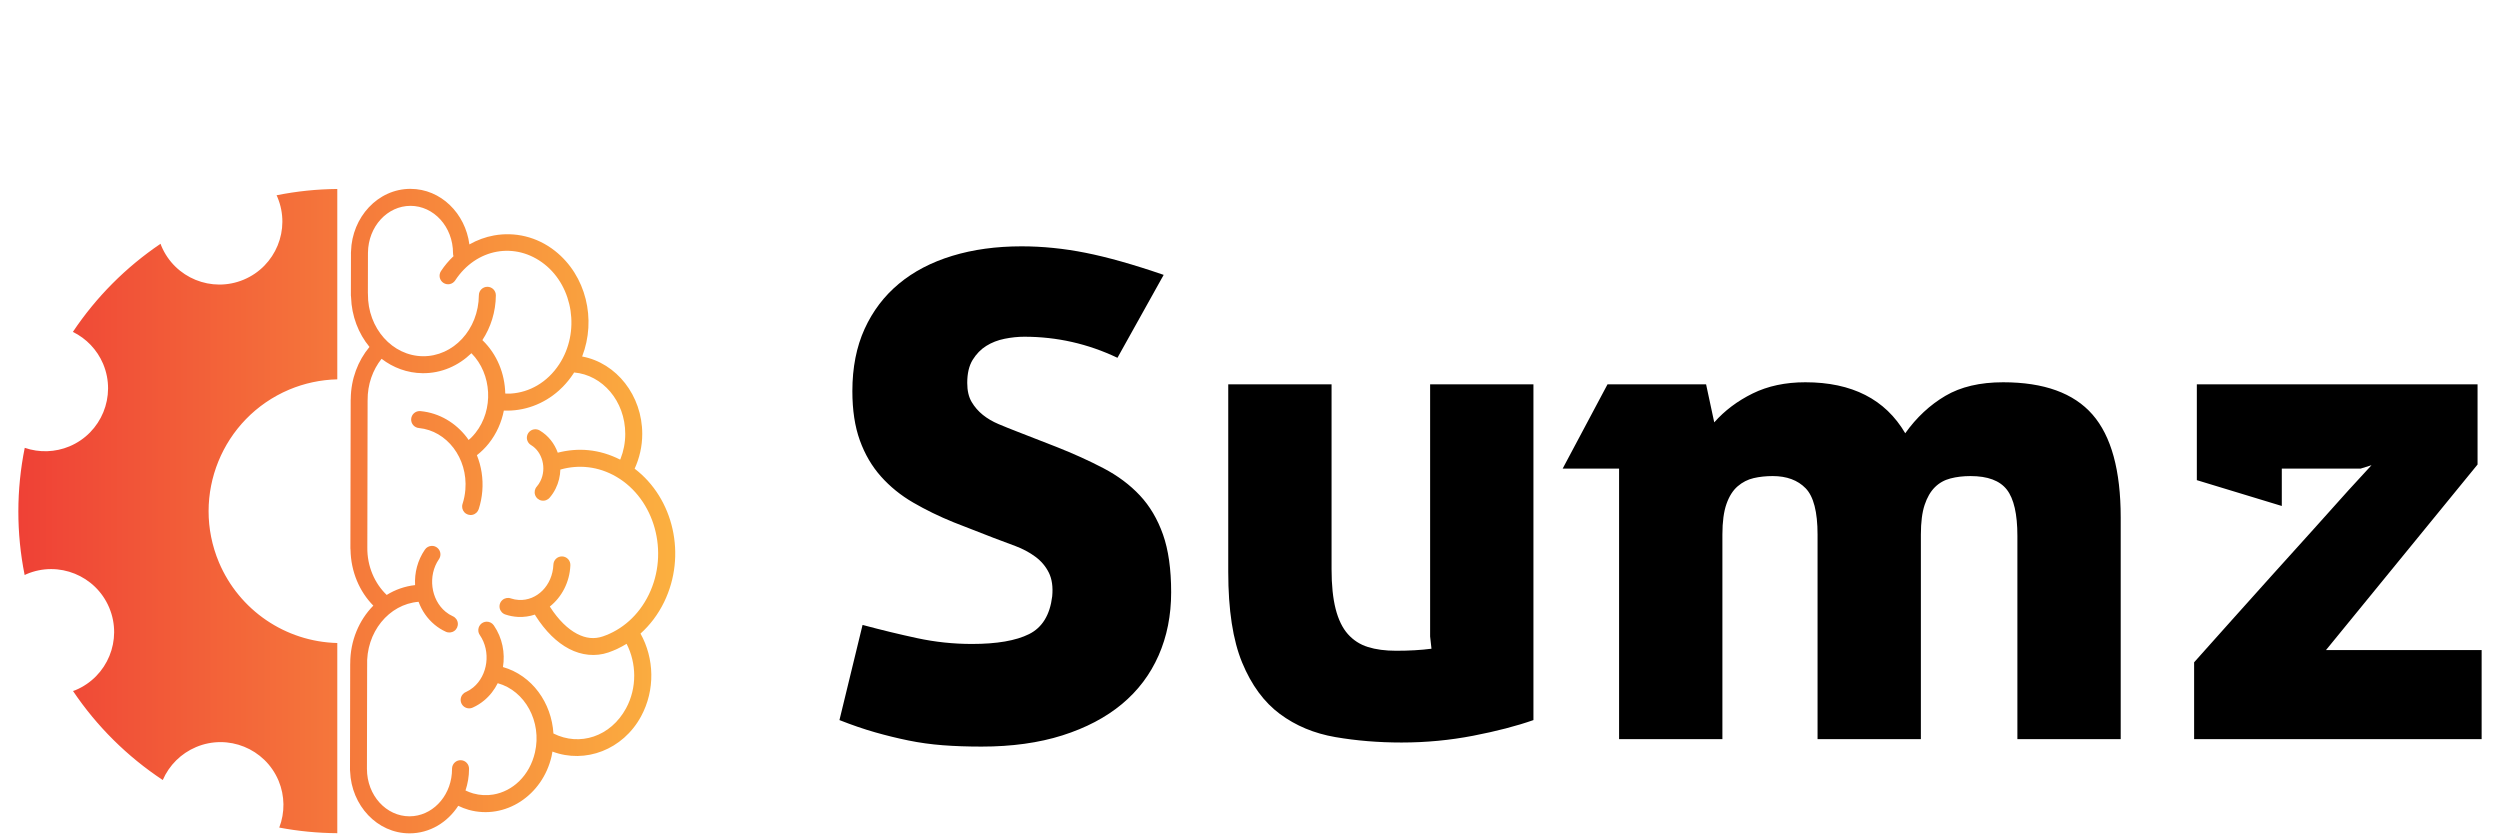
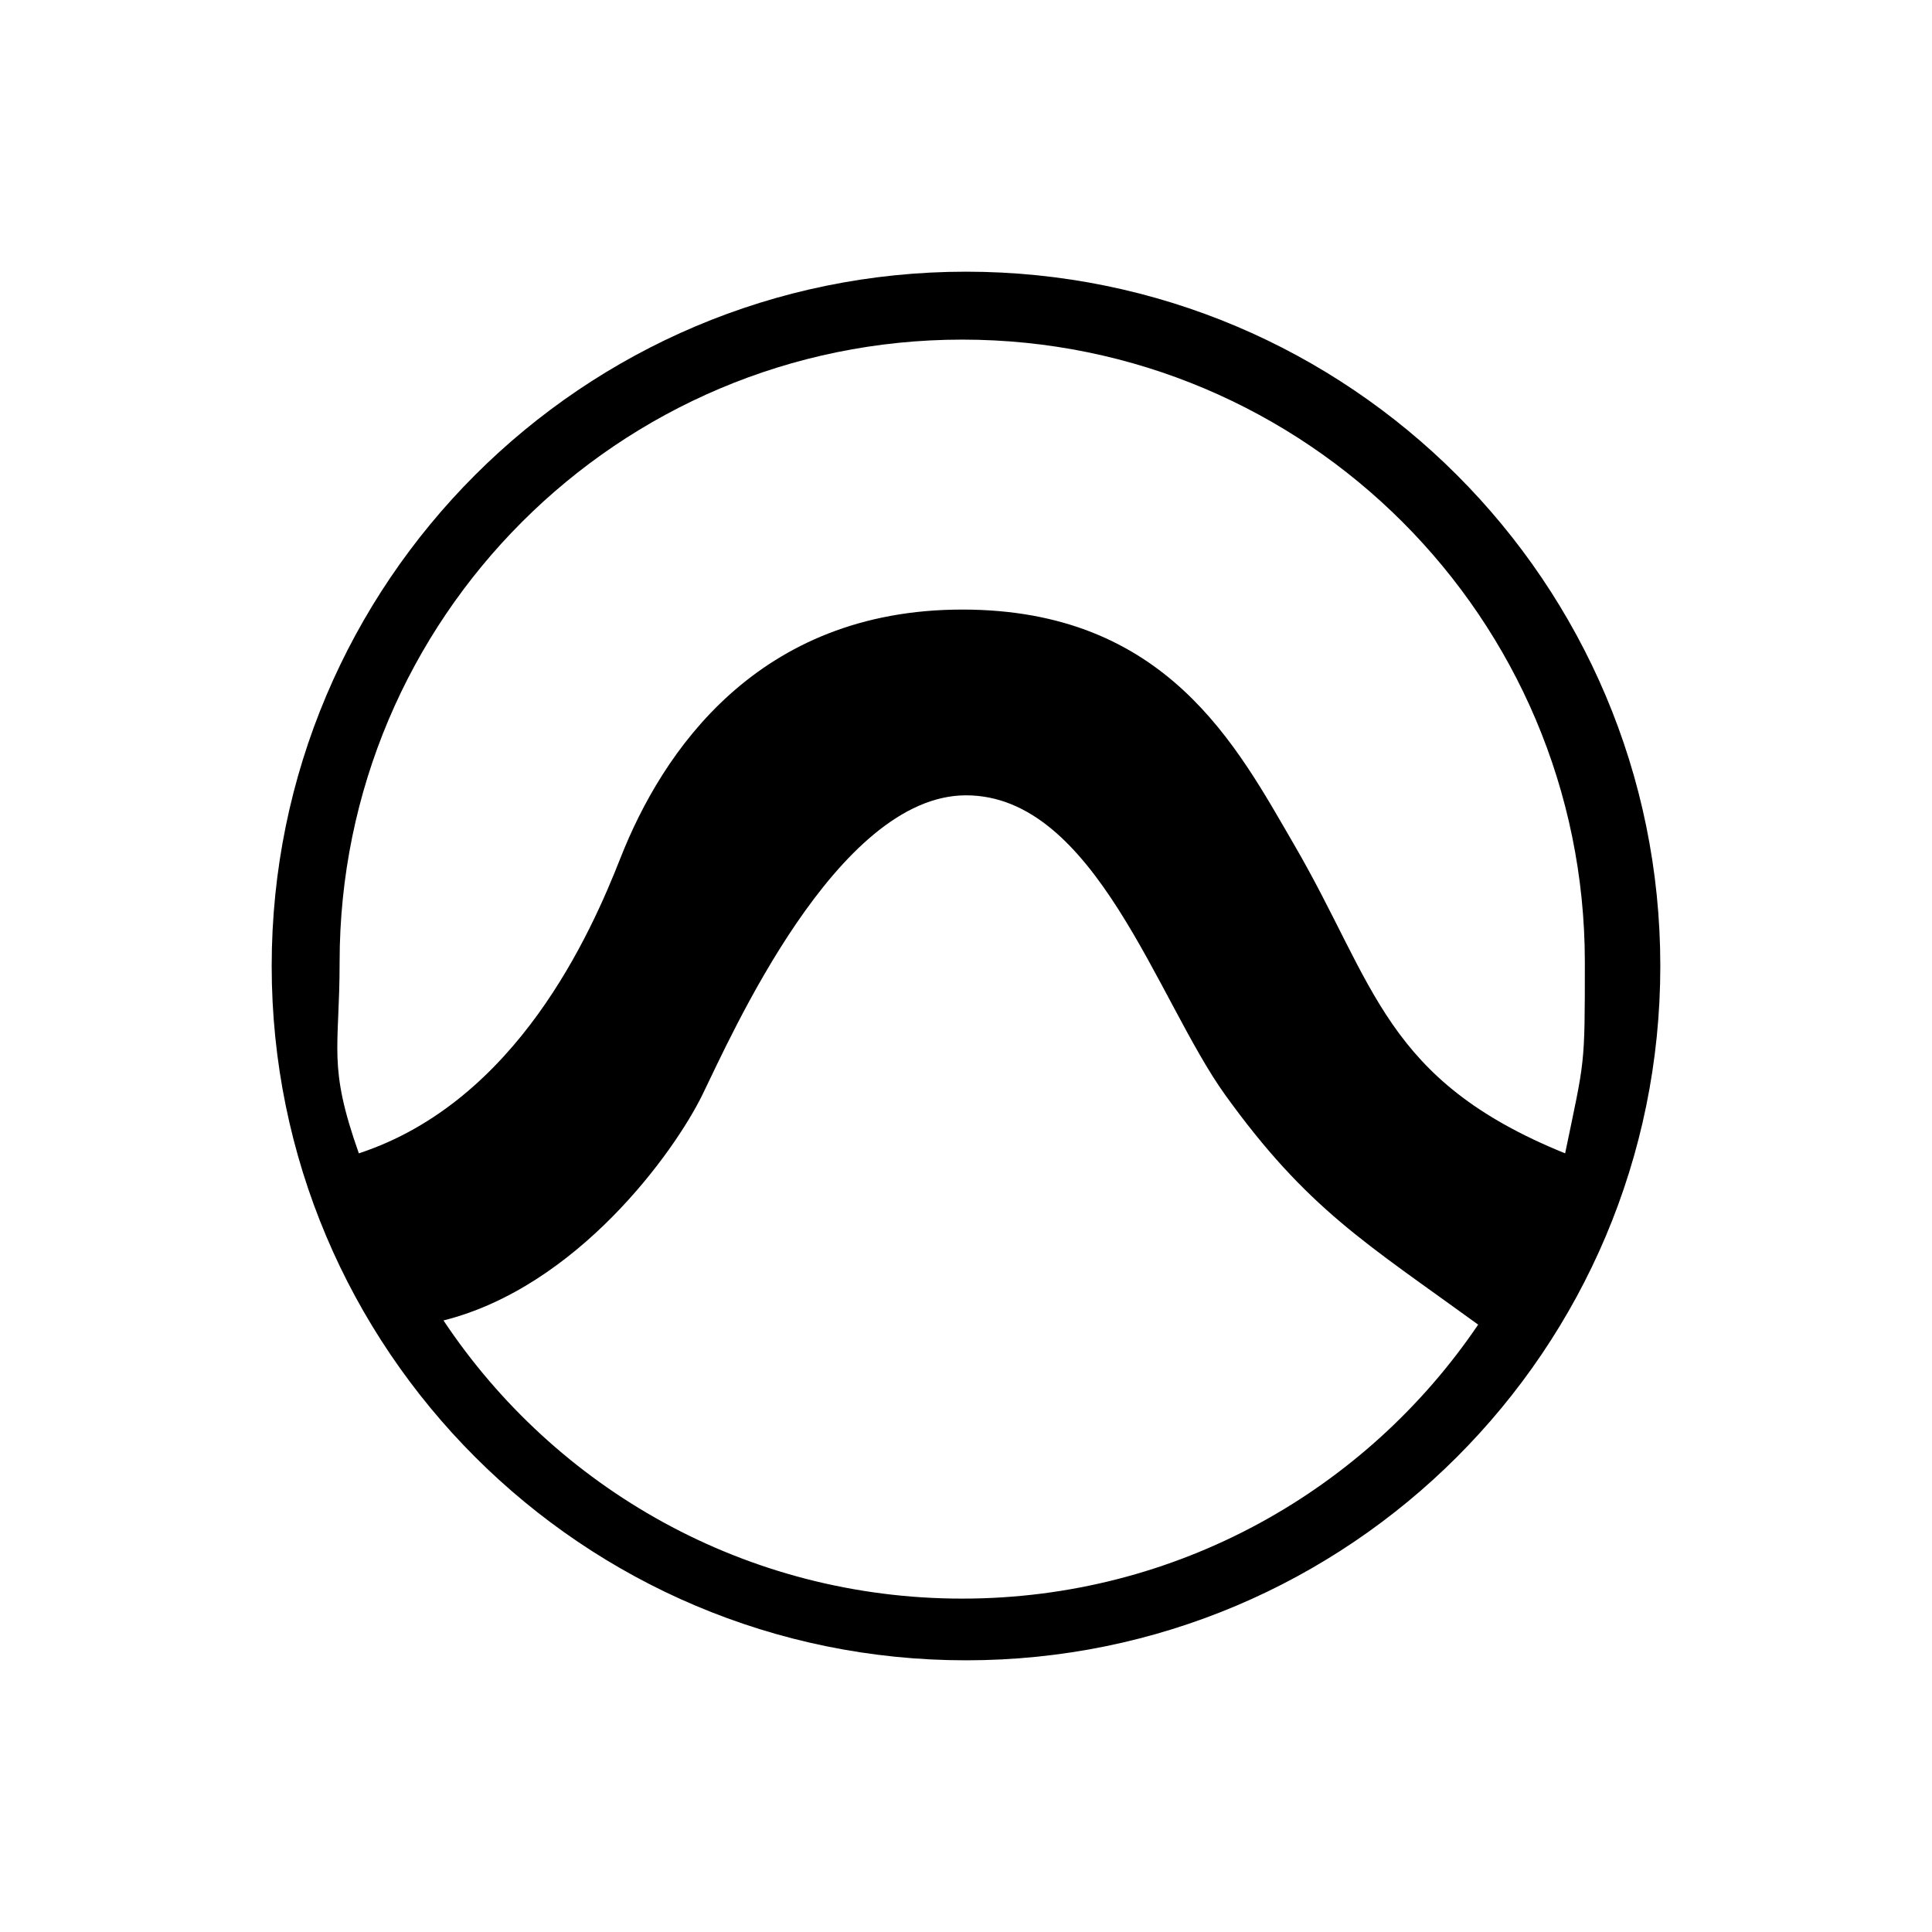
- <svg xmlns="http://www.w3.org/2000/svg" width="90" height="30" viewBox="0 0 300 101.491" class="css-1j8o68f" version="1.1" id="svg12">
-   <defs id="SvgjsDefs10989">
-     <linearGradient id="SvgjsLinearGradient10994">
-       <stop id="SvgjsStop10995" stop-color="#ef4136" offset="0" />
-       <stop id="SvgjsStop10996" stop-color="#fbb040" offset="1" />
-     </linearGradient>
-   </defs>
-   <g id="SvgjsG10990" featurekey="hmhgWD-0" transform="matrix(0.827779,0,0,0.827779,-1.498085,20.44879)" fill="url(#SvgjsLinearGradient10994)">
-     <path d="m59.5 3.082c-4.795 0-8.602 4.16-8.746 9.193a1.25 1.25 0 0 0-0.01 0.16v0.051 0.002c-2.12e-4 0.027-0.004 0.053-0.004 0.08a1.25 1.25 0 0 0 0.004 0.125l-0.012 6.062a1.25 1.25 0 0 0 0.027 0.27 1.25 1.25 0 0 0 0 0.006c0.088 2.786 1.089 5.342 2.709 7.309-1.697 2.033-2.723 4.707-2.754 7.625a1.25 1.25 0 0 0-0.012 0.18l-0.041 21.643a1.25 1.25 0 0 0 0 0.008c-3.4e-5 0.003 3.3e-5 0.005 0 0.008v0.164a1.25 1.25 0 0 0 0.018 0.215 1.25 1.25 0 0 0 0 0.008c0.058 3.216 1.313 6.136 3.356 8.213-2.113 2.135-3.4 5.177-3.398 8.484v0.002a1.25 1.25 0 0 0-0.006 0.121l-0.029 15.393a1.25 1.25 0 0 0 0 0.014c0 0.002-1e-6 0.004 0 0.006v0.156a1.25 1.25 0 0 0 0.018 0.225c0.189 4.991 3.977 9.1 8.742 9.1 2.987 0 5.589-1.618 7.166-4.051 0.492 0.234 1 0.442 1.537 0.592 5.393 1.499 10.865-2.125 12.193-7.873 0.054-0.233 0.09-0.466 0.129-0.699 4.827 1.821 10.372-0.265 13.033-5.17 2.117-3.903 1.951-8.559-0.076-12.191 1.391-1.247 2.581-2.804 3.471-4.631 3.343-6.865 1.417-15.253-4.334-19.629 0.706-1.55 1.119-3.279 1.119-5.115 0-5.654-3.788-10.445-8.842-11.391 2.112-5.442 0.607-11.91-4.006-15.543-2.675-2.106-5.914-2.814-8.961-2.268-1.26 0.226-2.482 0.678-3.623 1.322-0.591-4.563-4.201-8.174-8.668-8.174zm-10.766 0.018a47.453 47.453 0 0 0-8.94 0.928l0.006 0.004 0.002 0.002a9.264 9.264 0 0 1 0.111 0.238l0.025 0.062a9.264 9.264 0 0 1-4.973 12.109 9.264 9.264 0 0 1-12.115-4.951 9.264 9.264 0 0 1-0.121-0.328 47.453 47.453 0 0 0-12.898 12.963 9.264 9.264 0 0 1 4.436 4.674l0.027 0.064a9.264 9.264 0 0 1-4.973 12.107 9.264 9.264 0 0 1-6.574 0.213 47.453 47.453 0 0 0-0.014 18.713 9.264 9.264 0 0 1 0.295-0.139 9.264 9.264 0 0 1 12.133 4.906l0.027 0.064a9.264 9.264 0 0 1-4.973 12.105 9.264 9.264 0 0 1-0.363 0.131 47.453 47.453 0 0 0 13.203 13.094 9.264 9.264 0 0 1 4.887-4.842 9.264 9.264 0 0 1 12.135 4.906l0.027 0.064a9.264 9.264 0 0 1 0.09 6.869 47.453 47.453 0 0 0 8.539 0.826v-27.98a19.424 19.424 0 0 1-17.408-11.857 19.424 19.424 0 0 1 10.332-25.426 19.424 19.424 0 0 1 7.076-1.51v-28.012zm10.766 2.482c3.407 0 6.262 3.053 6.262 6.986a1.25 1.25 0 0 0 0.068 0.422c-0.678 0.644-1.302 1.37-1.844 2.197a1.25 1.25 0 1 0 2.092 1.369c3.092-4.723 8.867-5.748 13.127-2.393 4.26 3.355 5.272 10.002 2.18 14.725-1.758 2.685-4.399 4.144-7.119 4.314-0.273 0.017-0.547 0.005-0.82-0.004-0.062-2.905-1.192-5.772-3.367-7.863 1.227-1.869 1.961-4.138 1.984-6.58a1.25 1.25 0 1 0-2.5-0.025c-0.048 5.084-3.788 9.027-8.244 8.977-4.457-0.051-8.126-4.082-8.078-9.166a1.25 1.25 0 0 0-0.004-0.125 1.25 1.25 0 0 0-0.004-0.025l0.01-5.293 0.002-0.613c0.041-3.892 2.873-6.902 6.256-6.902zm8.973 21.689c3.012 3.038 3.31 8.29 0.594 11.713-0.216 0.272-0.442 0.524-0.68 0.756-0.108 0.105-0.224 0.192-0.336 0.289-0.087-0.124-0.166-0.253-0.258-0.373-1.634-2.135-4.022-3.601-6.799-3.871a1.25 1.25 0 0 0-0.123-0.008 1.25 1.25 0 0 0-0.119 2.496c4.081 0.397 7.202 4.402 6.824 9.07-0.059 0.73-0.2 1.427-0.412 2.082a1.25 1.25 0 1 0 2.379 0.768c0.271-0.839 0.451-1.726 0.525-2.648 0.151-1.861-0.146-3.663-0.795-5.277 0.633-0.494 1.224-1.067 1.75-1.73 1.142-1.439 1.876-3.106 2.215-4.836 2.914 0.127 5.822-0.905 8.111-2.957 0.198-0.177 0.39-0.362 0.578-0.555 0.565-0.577 1.085-1.221 1.549-1.93 0.035-0.053 0.062-0.109 0.096-0.162 4.168 0.358 7.527 4.197 7.527 9.037 0 1.307-0.248 2.544-0.691 3.66-0.017 0.043-0.041 0.082-0.059 0.125-1.5-0.762-3.071-1.23-4.65-1.387-1.53-0.151-3.059-0.014-4.529 0.367-0.476-1.33-1.372-2.499-2.639-3.26a1.25 1.25 0 0 0-0.715-0.186 1.25 1.25 0 0 0-0.572 2.328c1.649 0.99 2.32 3.403 1.371 5.303-0.148 0.297-0.324 0.56-0.52 0.789a1.25 1.25 0 1 0 1.9 1.623c0.33-0.386 0.618-0.819 0.855-1.295 0.449-0.898 0.674-1.862 0.703-2.818 2.682-0.766 5.597-0.49 8.254 1.066 5.612 3.287 7.801 11.083 4.758 17.334-1.509 3.098-3.98 5.197-6.754 6.143-1.248 0.426-2.485 0.312-3.814-0.383s-2.721-2.014-3.977-3.977a1.25 1.25 0 0 0-0.02-0.029c1.752-1.386 2.922-3.583 3.025-6.059a1.25 1.25 0 0 0-1.215-1.318 1.25 1.25 0 0 0-1.283 1.215c-0.128 3.081-2.439 5.323-5.07 5.191-0.411-0.021-0.805-0.098-1.182-0.225a1.251 1.251 0 1 0-0.797 2.371c0.588 0.198 1.211 0.317 1.853 0.35 0.866 0.043 1.697-0.085 2.477-0.342a1.25 1.25 0 0 0 0.105 0.193c1.43 2.235 3.089 3.887 4.924 4.846 1.835 0.959 3.878 1.182 5.779 0.533 0.932-0.318 1.828-0.751 2.682-1.273 1.459 2.842 1.556 6.473-0.078 9.486-2.268 4.181-6.834 5.646-10.688 3.707-0.271-4.508-3.128-8.544-7.426-9.775 0.339-2.074-0.082-4.286-1.336-6.117a1.25 1.25 0 0 0-1.062-0.559 1.25 1.25 0 0 0-1.217 1.43 1.25 1.25 0 0 0 0.023 0.123 1.25 1.25 0 0 0 0.191 0.418c1.656 2.418 1.187 5.928-0.979 7.711-0.339 0.279-0.694 0.499-1.059 0.664a1.25 1.25 0 1 0 1.031 2.275c0.567-0.257 1.112-0.594 1.617-1.01 0.868-0.715 1.54-1.593 2.023-2.559a1.25 1.25 0 0 0 0.023 0.008c3.983 1.107 6.501 5.648 5.453 10.184-0.786 3.401-3.263 5.713-6.133 6.189-0.239 0.04-0.481 0.068-0.725 0.082-0.488 0.028-0.985 0.001-1.482-0.08-0.249-0.041-0.497-0.095-0.746-0.164-0.395-0.11-0.768-0.263-1.131-0.436 0.331-1 0.52-2.07 0.52-3.184a1.25 1.25 0 0 0-2.498-0.088 1.25 1.25 0 0 0-0.002 0.088c0 3.688-2.51 6.601-5.631 6.951-0.208 0.023-0.418 0.035-0.631 0.035-3.405 0-6.257-3.05-6.26-6.981-1e-6 -0.002 0-0.004 0-0.006l0.029-14.947a1.25 1.25 0 0 0 0.002-0.154c-0.216-5 3.212-9.125 7.566-9.473 0.477 1.292 1.27 2.471 2.379 3.385 0.505 0.416 1.048 0.755 1.615 1.012a1.25 1.25 0 1 0 1.031-2.277c-0.365-0.165-0.72-0.385-1.059-0.664-2.165-1.783-2.634-5.293-0.979-7.711a1.25 1.25 0 0 0-1.041-1.971 1.25 1.25 0 0 0-1.022 0.559c-1.073 1.567-1.537 3.412-1.438 5.211-1.517 0.169-2.928 0.674-4.176 1.447-1.756-1.68-2.887-4.186-2.85-7.004l0.02-10.695 0.021-10.838a1.25 1.25 0 0 0 0.002-0.1c-0.022-2.354 0.765-4.493 2.053-6.107 1.701 1.308 3.773 2.093 6.031 2.119 2.771 0.032 5.28-1.095 7.184-2.936z" id="path6" />
-   </g>
-   <g id="SvgjsG10991" featurekey="1RRcwp-0" transform="matrix(4.139081,0,0,4.139081,97.59891,7.235049)" fill="#000000">
-     <path d="M3.94 13.62 c-0.427 -0.173 -0.823 -0.367 -1.19 -0.58 s-0.683 -0.47 -0.95 -0.77 s-0.473 -0.653 -0.62 -1.06 s-0.22 -0.89 -0.22 -1.45 c0 -0.693 0.12 -1.303 0.36 -1.83 s0.577 -0.97 1.01 -1.33 s0.957 -0.633 1.57 -0.82 s1.293 -0.28 2.04 -0.28 c0.613 0 1.24 0.063 1.88 0.19 s1.407 0.343 2.3 0.65 l-1.36 2.44 c-0.867 -0.413 -1.78 -0.62 -2.74 -0.62 c-0.187 0 -0.38 0.02 -0.58 0.06 s-0.38 0.11 -0.54 0.21 s-0.293 0.237 -0.4 0.41 s-0.16 0.4 -0.16 0.68 c0 0.227 0.043 0.413 0.13 0.56 s0.197 0.273 0.33 0.38 s0.287 0.197 0.46 0.27 s0.347 0.143 0.52 0.21 l1.18 0.46 c0.507 0.2 0.97 0.41 1.39 0.63 s0.777 0.487 1.07 0.8 s0.52 0.697 0.68 1.15 s0.24 1.02 0.24 1.7 s-0.123 1.3 -0.37 1.86 s-0.607 1.037 -1.08 1.43 s-1.057 0.7 -1.75 0.92 s-1.487 0.33 -2.38 0.33 c-0.413 0 -0.793 -0.013 -1.14 -0.04 s-0.683 -0.073 -1.01 -0.14 s-0.653 -0.147 -0.98 -0.24 s-0.677 -0.213 -1.05 -0.36 l0.68 -2.8 c0.547 0.147 1.083 0.277 1.61 0.39 s1.063 0.17 1.61 0.17 c0.733 0 1.293 -0.097 1.68 -0.29 s0.613 -0.563 0.68 -1.11 c0.027 -0.28 -0.007 -0.513 -0.1 -0.7 s-0.227 -0.343 -0.4 -0.47 s-0.367 -0.23 -0.58 -0.31 l-0.64 -0.24 z M12.02 9.56 l3.04 -0 l0 5.44 c0 0.467 0.04 0.857 0.12 1.17 s0.2 0.56 0.36 0.74 s0.357 0.307 0.59 0.38 s0.51 0.11 0.83 0.11 c0.387 0 0.733 -0.02 1.04 -0.06 l-0.04 -0.36 l0 -7.42 l3.04 0 l0 9.88 c-0.493 0.173 -1.083 0.327 -1.77 0.46 s-1.39 0.2 -2.11 0.2 c-0.68 0 -1.33 -0.053 -1.95 -0.16 s-1.163 -0.333 -1.63 -0.68 s-0.837 -0.85 -1.11 -1.51 s-0.41 -1.55 -0.41 -2.67 l0 -5.52 z M23.52 12.04 l-1.66 0 l1.32 -2.48 l2.9 0 l0.24 1.12 c0.307 -0.347 0.683 -0.63 1.13 -0.85 s0.963 -0.33 1.55 -0.33 c1.373 0 2.353 0.5 2.94 1.5 c0.333 -0.467 0.727 -0.833 1.18 -1.1 s1.02 -0.4 1.7 -0.4 c1.2 0 2.077 0.317 2.63 0.95 s0.83 1.643 0.83 3.03 l0 6.52 l-3.04 0 l0 -5.98 c0 -0.64 -0.103 -1.093 -0.31 -1.36 s-0.563 -0.4 -1.07 -0.4 c-0.213 0 -0.41 0.023 -0.59 0.07 s-0.333 0.133 -0.46 0.26 s-0.227 0.3 -0.3 0.52 s-0.11 0.51 -0.11 0.87 l0 6.02 l-3.04 0 l0 -6.02 c0 -0.667 -0.117 -1.12 -0.35 -1.36 s-0.557 -0.36 -0.97 -0.36 c-0.2 0 -0.387 0.02 -0.56 0.06 s-0.33 0.12 -0.47 0.24 s-0.25 0.293 -0.33 0.52 s-0.12 0.527 -0.12 0.9 l0 6.02 l-3.04 0 l0 -7.96 z M44.32 17.38 l4.58 0 l0 2.62 l-8.46 0 l0 -2.26 l0.33 -0.37 l0.84 -0.94 l1.13 -1.26 l1.2 -1.33 l1.04 -1.16 l0.68 -0.74 l-0.32 0.1 l-2.32 0 l0 1.1 l-2.5 -0.76 l0 -2.82 l8.26 0 l0 2.36 z" id="path9" />
-   </g>
+ <svg xmlns="http://www.w3.org/2000/svg" fill="#000000" width="800px" height="800px" viewBox="0 0 256 256">
+   <path d="M128 220c-50.81 0-92-41.19-92-92s41.19-92 92-92 92 41.19 92 92-41.19 92-92 92zm-.5-139.23c27.094 0 36.41 18.143 43.998 31.187 10.798 18.56 11.931 31.154 35.889 40.868C210 140.22 210 141.57 210 127.5c0-45.563-36.937-82.5-82.5-82.5S45 81.937 45 127.5c0 11.61-1.603 13.593 2.549 25.325 20.955-6.887 30.758-29.192 34.67-39.144 5.526-14.056 18.187-32.91 45.281-32.91zm.5 24.615c-17.128 0-31.173 32.022-34.929 39.68-3.756 7.659-16.584 25.445-34.306 29.902 14.782 22.217 40.049 36.858 68.735 36.858 28.448 0 53.532-14.398 68.364-36.305-14.832-10.778-22.641-15.315-33.531-30.455-8.994-12.504-17.205-39.68-34.333-39.68z" fill-rule="evenodd" />
</svg>
